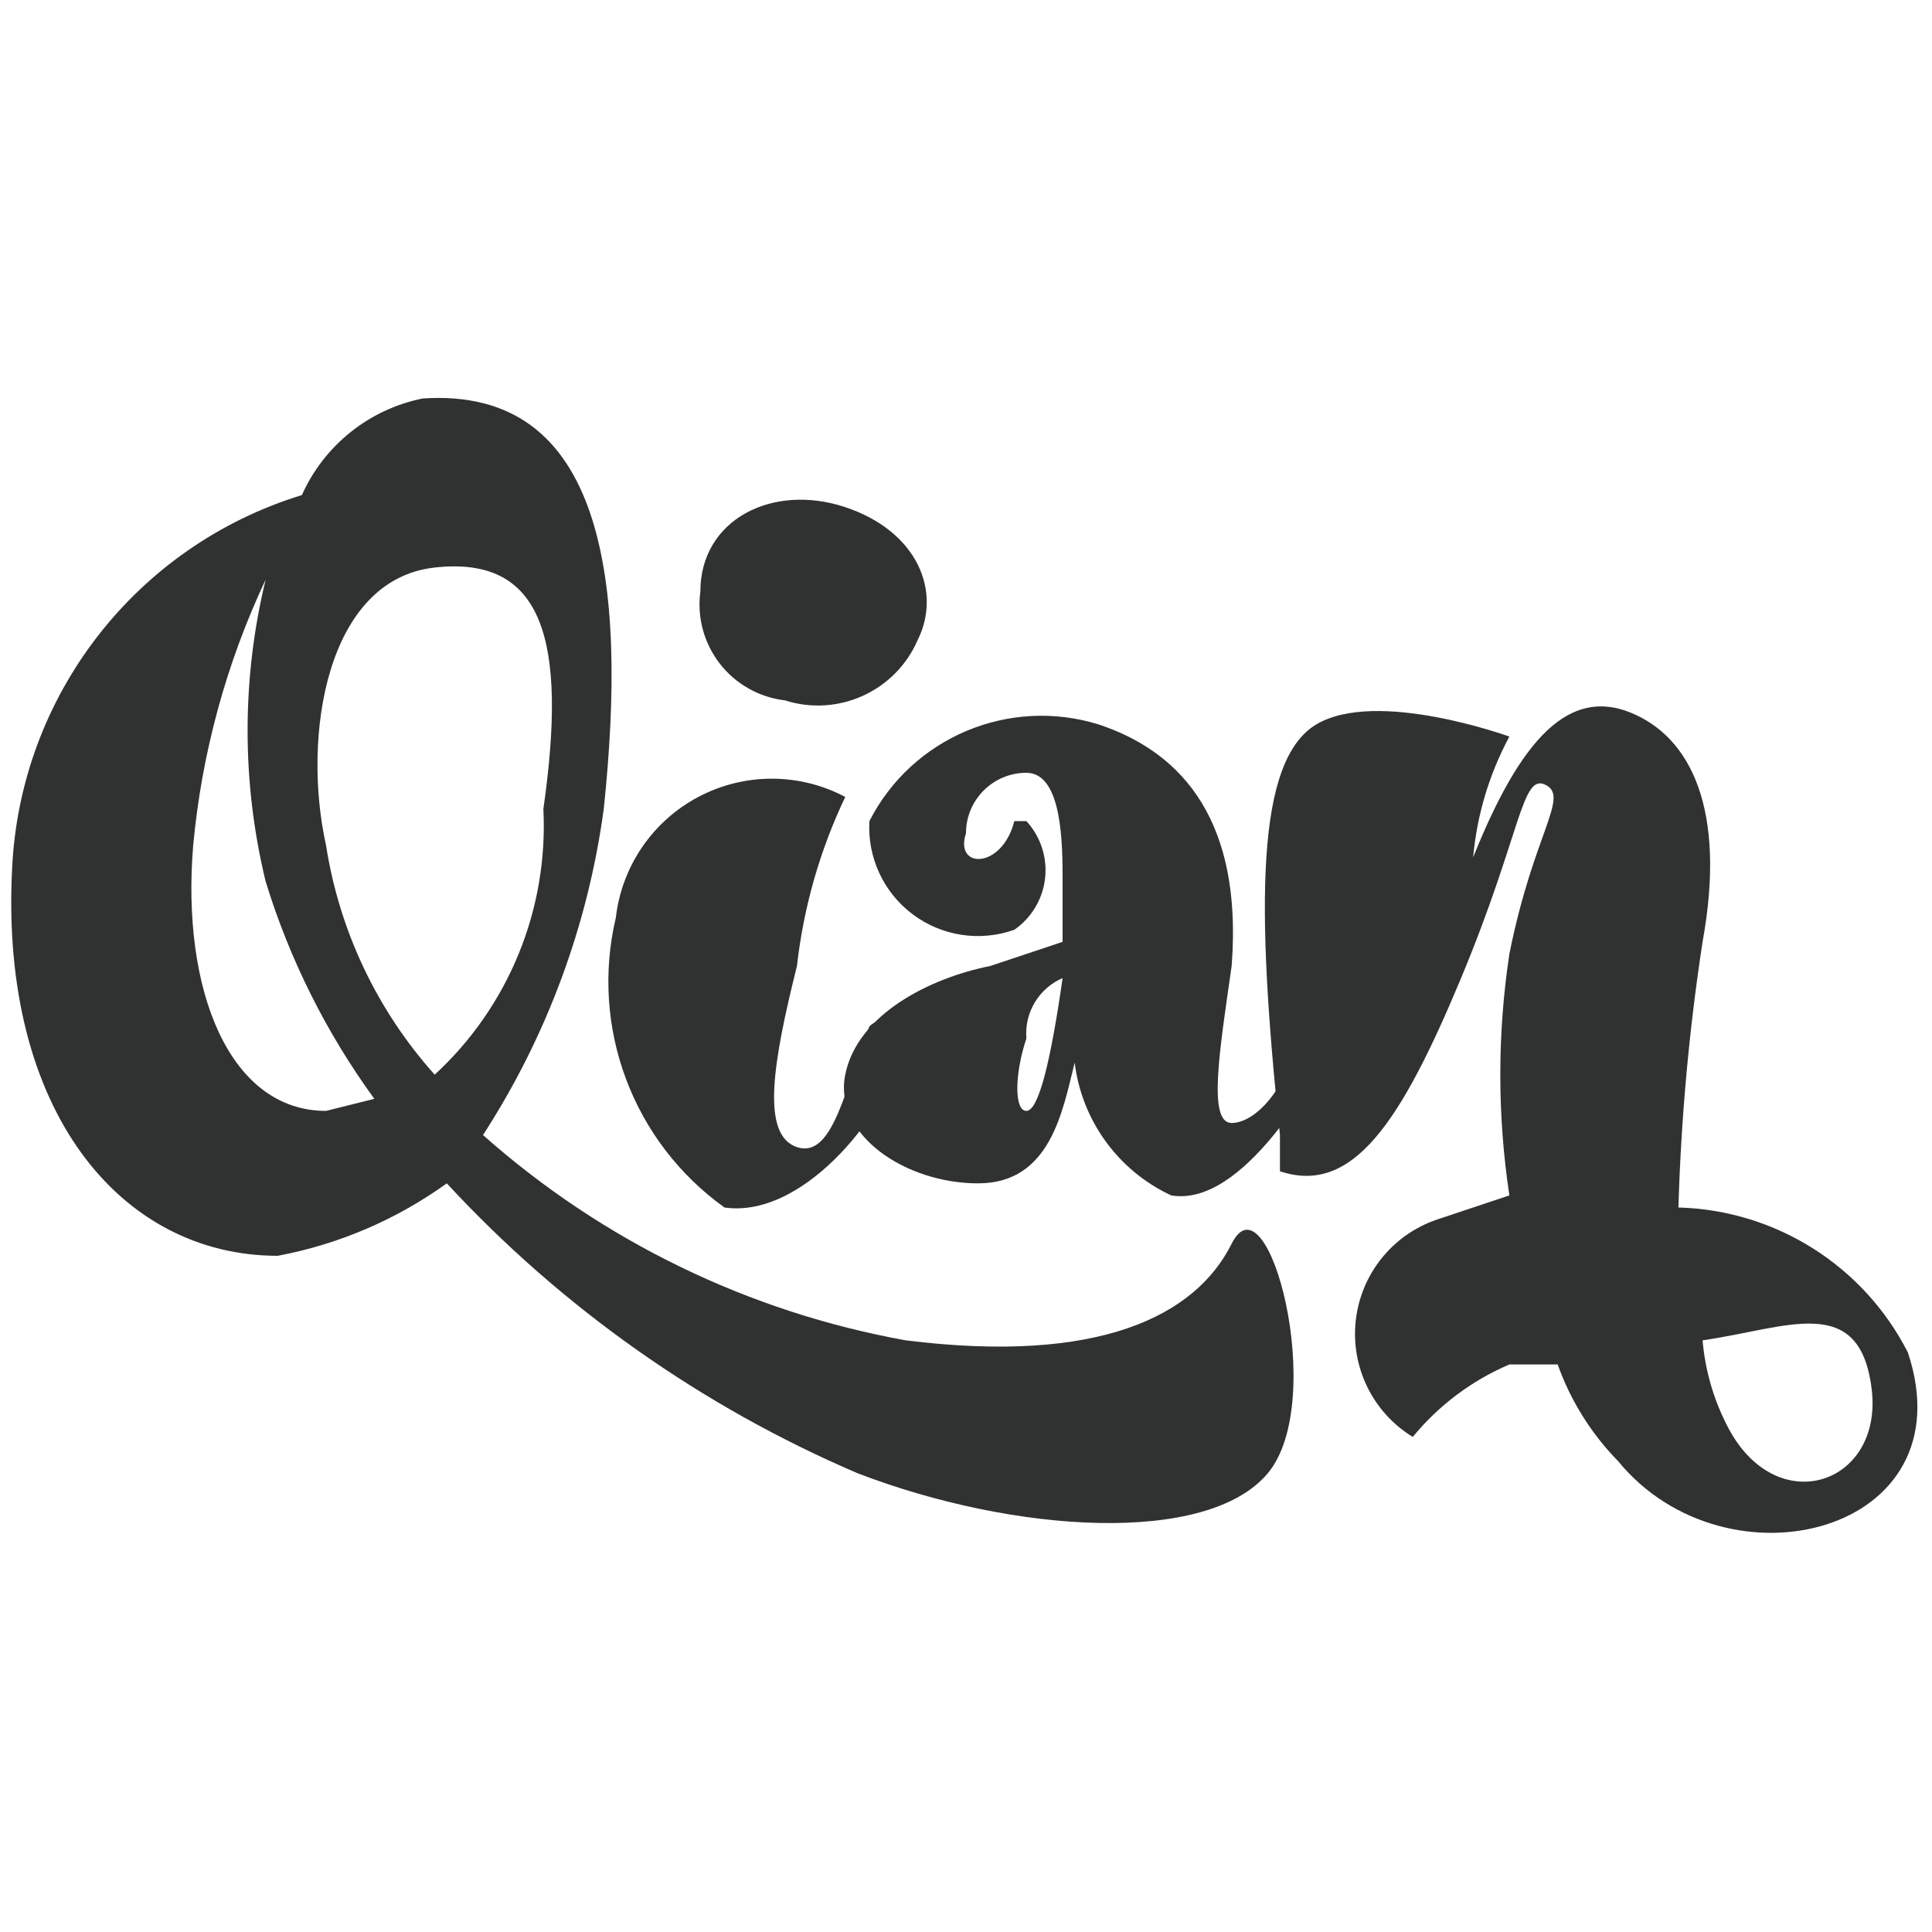
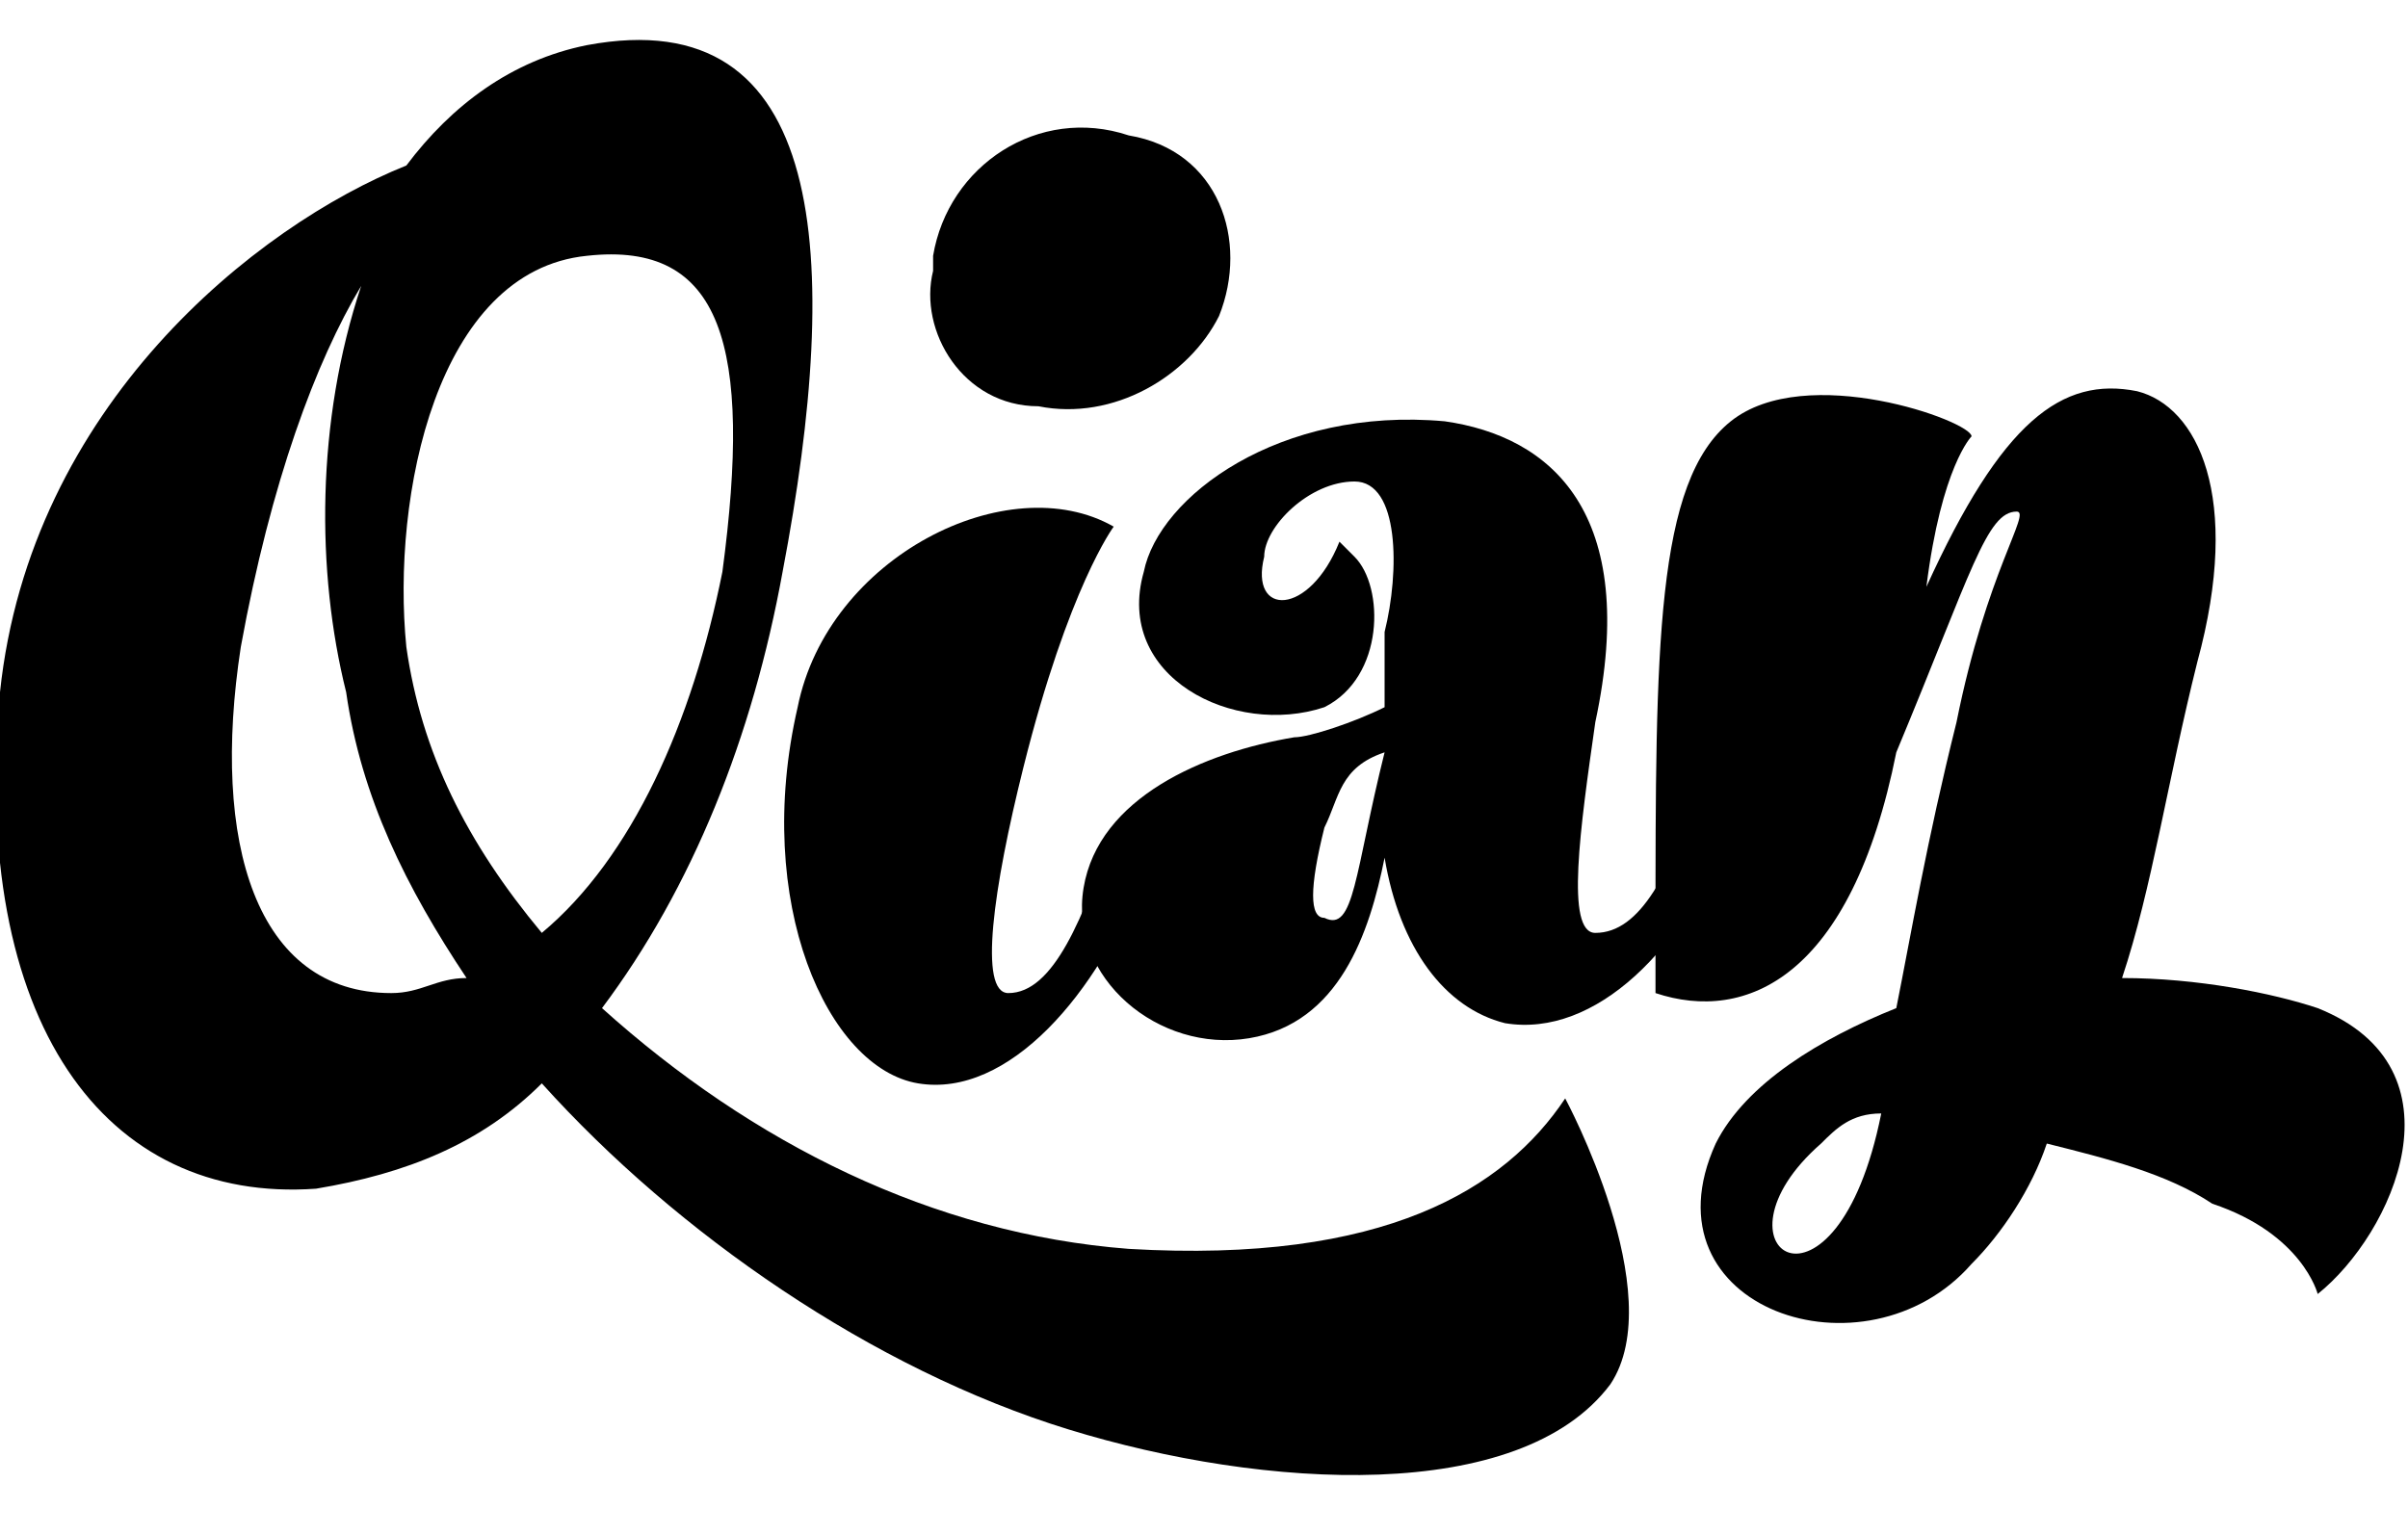
- <svg xmlns="http://www.w3.org/2000/svg" id="图层_1" data-name="图层 1" width="16" height="16" viewBox="0 0 16 16">
-   <path d="M3.7,9.8a3.5,3.5,0,0,1-1.4.6C1,10.4,0,9.2.1,7.2A3.4,3.4,0,0,1,2.5,4.1a1.4,1.4,0,0,1,1-.8C5,3.2,5.2,4.8,5,6.7A6.6,6.6,0,0,1,4,9.4a7.2,7.2,0,0,0,3.5,1.7c1.6.2,2.4-.2,2.7-.8s.8,1.3.3,1.9-2.1.5-3.4,0A10,10,0,0,1,3.7,9.8Zm-.6-.7a6.1,6.1,0,0,1-.9-1.8,5.3,5.3,0,0,1,0-2.5A6.6,6.6,0,0,0,1.6,7c-.1,1.2.3,2.2,1.1,2.2Zm.5-.2a2.8,2.8,0,0,0,.9-2.2c.2-1.4,0-2.1-.9-2S2.5,6.1,2.7,7A3.7,3.7,0,0,0,3.6,8.9Z" fill="#303131" />
-   <path d="M7.2,8.5c.1-.1.2,0,.2.3S6.7,10.1,6,10a2.3,2.3,0,0,1-.9-2.4A1.3,1.3,0,0,1,7,6.6,4.4,4.4,0,0,0,6.6,8c-.2.8-.3,1.4,0,1.5s.4-.5.6-1ZM6.5,5.8a.8.8,0,0,1-.7-.9c0-.6.6-.9,1.2-.7s.8.7.6,1.1A.9.9,0,0,1,6.5,5.8Z" fill="#303131" />
-   <path d="M10.2,8c-.1.7-.2,1.3,0,1.3s.5-.3.6-.9h0c.2,0,.3.1.2.3S10.3,10,9.7,9.9a1.4,1.4,0,0,1-.8-1.1c-.1.4-.2,1-.8,1S6.9,9.4,7,8.9s.7-.8,1.2-.9l.6-.2V7.3c0-.3,0-.9-.3-.9a.5.5,0,0,0-.5.5c-.1.3.3.3.4-.1h.1a.6.6,0,0,1-.1.9.9.9,0,0,1-1.2-.9,1.6,1.6,0,0,1,1.9-.8C9.7,6.2,10.3,6.7,10.2,8Zm-1.4.1a.5.5,0,0,0-.3.5c-.1.3-.1.6,0,.6S8.7,8.8,8.8,8.1Z" fill="#303131" />
-   <path d="M13.4,12.1a2.2,2.2,0,0,1-.5-.8h-.4a2.1,2.1,0,0,0-.8.6,1,1,0,0,1,.2-1.8l.6-.2a6.7,6.7,0,0,1,0-2c.2-1,.5-1.3.3-1.4s-.2.4-.7,1.6-.9,1.8-1.5,1.6V9.4c-.2-1.9-.2-3.1.3-3.4s1.6.1,1.6.1a2.6,2.6,0,0,0-.3,1c.4-1,.8-1.4,1.3-1.2s.8.8.6,1.9a18,18,0,0,0-.2,2.2,2.2,2.2,0,0,1,1.9,1.2C16.3,12.7,14.3,13.2,13.4,12.1Zm.7-1a1.9,1.9,0,0,0,.2.7c.4.8,1.3.5,1.2-.3S14.8,11,14.1,11.1Z" fill="#303131" />
+ <svg xmlns="http://www.w3.org/2000/svg" version="1.1" id="图层_1" x="0px" y="0px" viewBox="0 0 16 10.2" style="enable-background:new 0 0 16 10.2;" xml:space="preserve">
+   <path d="M3.6,7.2C3.2,7.6,2.7,7.8,2.1,7.9C0.7,8-0.2,6.8,0,4.6c0.2-1.9,1.7-3.1,2.7-3.5C3,0.7,3.4,0.4,3.9,0.3  C5.5,0,5.6,1.7,5.2,3.8C5,4.9,4.6,5.9,4,6.7c1,0.9,2.2,1.5,3.5,1.6c1.7,0.1,2.5-0.4,2.9-1c0,0,0.7,1.3,0.3,1.9  C10.1,10,8.4,9.9,7.1,9.5S4.5,8.2,3.6,7.2z M3.1,6.5C2.7,5.9,2.4,5.3,2.3,4.6C2.1,3.8,2.1,2.8,2.4,1.9C2.1,2.4,1.8,3.2,1.6,4.3  c-0.2,1.3,0.1,2.3,1,2.3C2.8,6.6,2.9,6.5,3.1,6.5z M3.6,6.2c0.6-0.5,1-1.4,1.2-2.4C5,2.3,4.8,1.6,3.9,1.7c-1,0.1-1.3,1.6-1.2,2.6  C2.8,5,3.1,5.6,3.6,6.2z" />
+   <path d="M7.4,5.5c0.1-0.1,0.3,0,0.2,0.3C7.3,6.6,6.7,7.3,6.1,7.2C5.5,7.1,5,6,5.3,4.7c0.2-1,1.4-1.6,2.1-1.2c0,0-0.3,0.4-0.6,1.6  C6.6,5.9,6.5,6.6,6.7,6.6C7,6.6,7.2,6.1,7.4,5.5z M6.9,2.7c-0.5,0-0.8-0.5-0.7-0.9c0,0,0,0,0-0.1c0.1-0.6,0.7-1,1.3-0.8c0,0,0,0,0,0  c0.6,0.1,0.8,0.7,0.6,1.2C7.9,2.5,7.4,2.8,6.9,2.7z" />
+   <path d="M10.6,4.8c-0.1,0.7-0.2,1.4,0,1.4c0.3,0,0.5-0.4,0.7-1h0c0.1-0.1,0.3,0,0.2,0.3c-0.3,0.8-0.9,1.4-1.5,1.3  C9.6,6.7,9.3,6.3,9.2,5.7C9.1,6.2,8.9,6.8,8.3,6.9C7.7,7,7.1,6.5,7.2,5.9C7.3,5.3,8,5,8.6,4.9c0.1,0,0.4-0.1,0.6-0.2  c0-0.2,0-0.3,0-0.5c0.1-0.4,0.1-1-0.2-1c-0.3,0-0.6,0.3-0.6,0.5C8.3,4.1,8.7,4.1,8.9,3.6c0,0,0,0,0.1,0.1c0.2,0.2,0.2,0.8-0.2,1  C8.2,4.9,7.4,4.5,7.6,3.8c0.1-0.5,0.9-1.1,2-1C10.3,2.9,10.9,3.4,10.6,4.8z M9.2,5C8.9,5.1,8.9,5.3,8.8,5.5c-0.1,0.4-0.1,0.6,0,0.6  C9,6.2,9,5.8,9.2,5z" />
+   <path d="M11.4,7.6c0.2-0.4,0.7-0.7,1.2-0.9c0.1-0.5,0.2-1.1,0.4-1.9c0.2-1,0.5-1.4,0.4-1.4c-0.2,0-0.3,0.4-0.8,1.6  c-0.3,1.5-1,1.8-1.6,1.6c0-0.1,0-0.3,0-0.4c0-1.9,0-3,0.5-3.4c0.5-0.4,1.6,0,1.6,0.1c0,0-0.2,0.2-0.3,1c0.5-1.1,0.9-1.4,1.4-1.3  c0.4,0.1,0.7,0.7,0.4,1.8c-0.2,0.8-0.3,1.5-0.5,2.1c0.5,0,1,0.1,1.3,0.2c1,0.4,0.5,1.5,0,1.9c0,0-0.1-0.4-0.7-0.6  c-0.3-0.2-0.7-0.3-1.1-0.4c-0.1,0.3-0.3,0.6-0.5,0.8C12.4,9.2,10.9,8.7,11.4,7.6z M12.5,7.4L12.5,7.4c-0.2,0-0.3,0.1-0.4,0.2  C11.3,8.3,12.2,8.9,12.5,7.4z" />
</svg>
